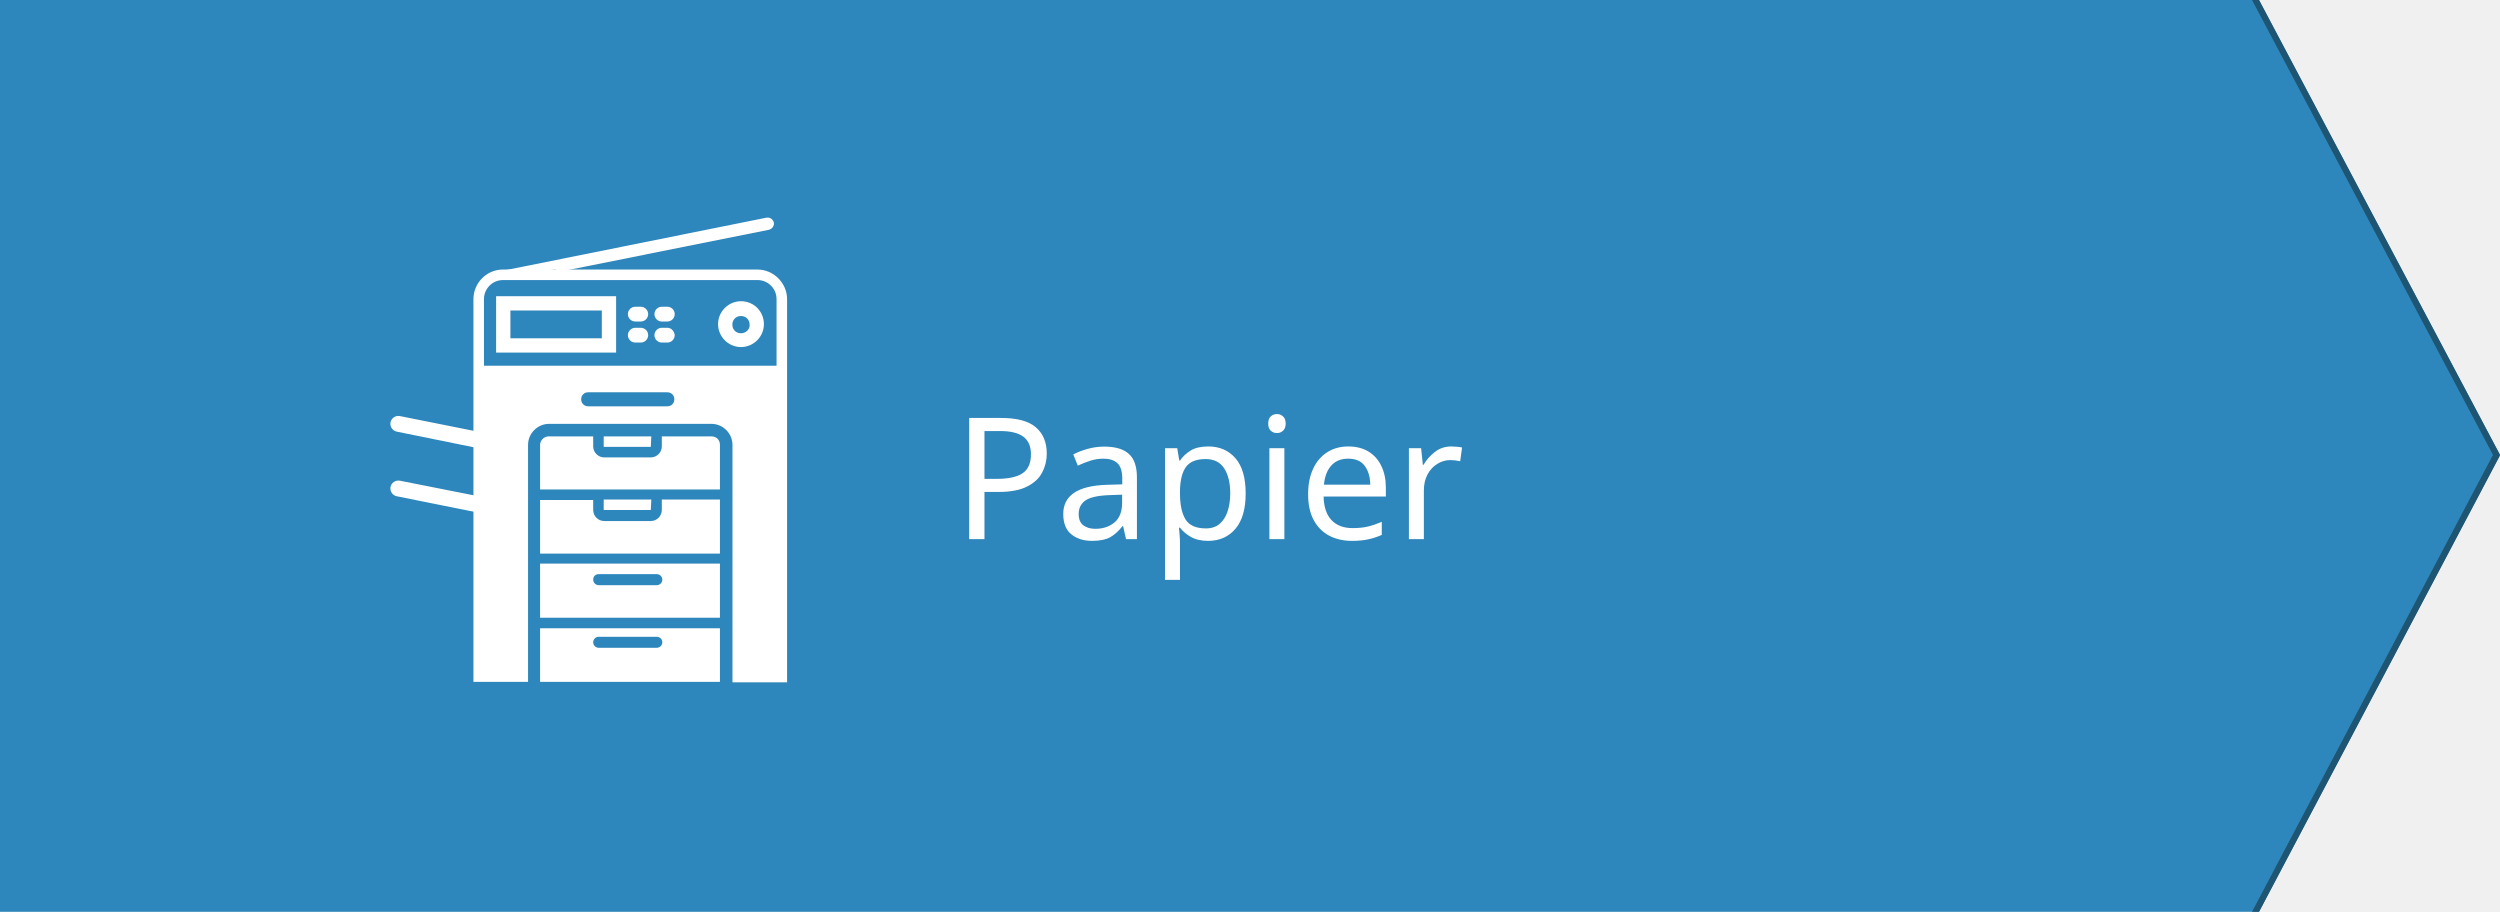
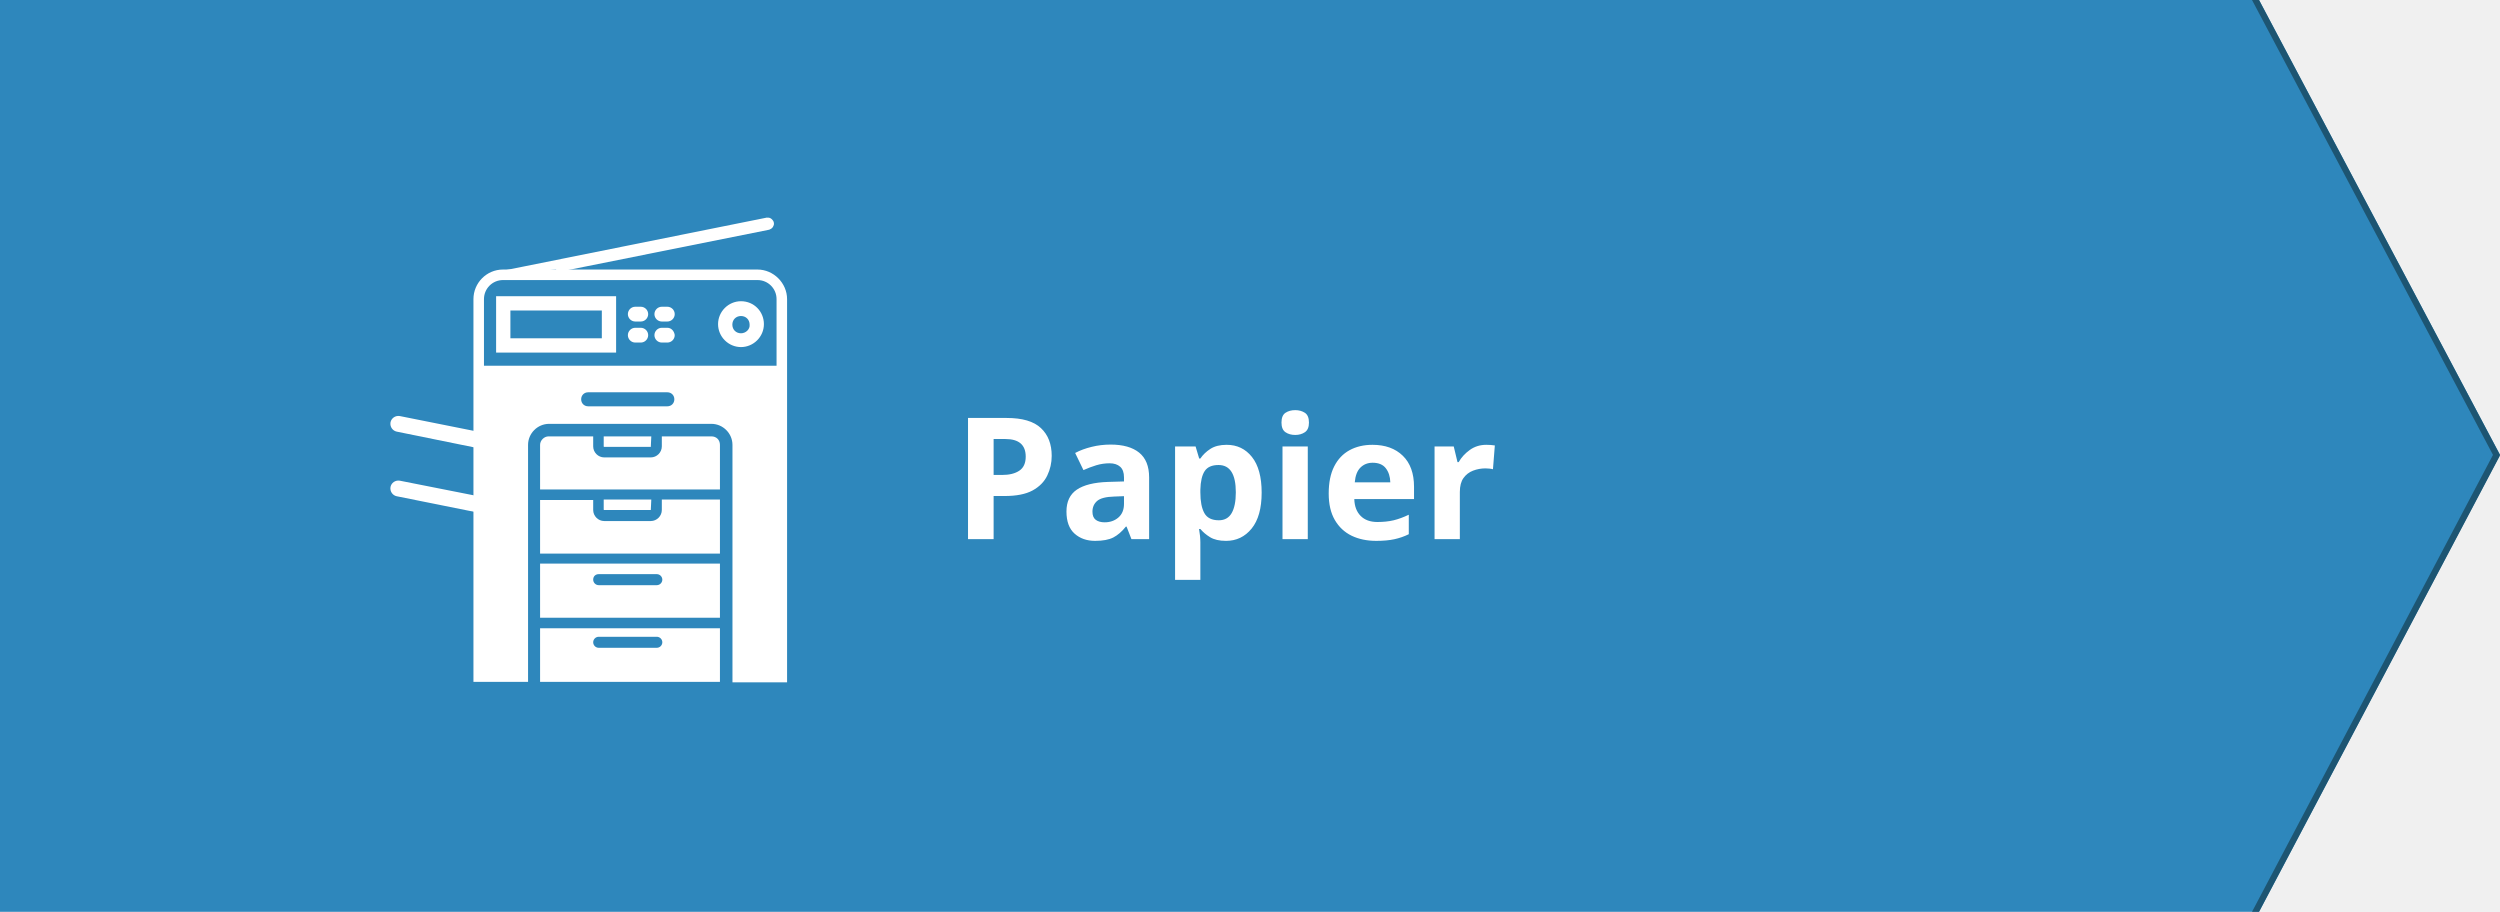
<svg xmlns="http://www.w3.org/2000/svg" version="1.1" id="Layer_1" x="0px" y="0px" viewBox="0 0 499 182" style="enable-background:new 0 0 499 182;" xml:space="preserve">
  <style type="text/css">
	.st0{fill:#2E87BC;}
	.st1{fill:#1D5572;}
	.st2{fill:#FFFFFF;stroke:#FFFFFF;stroke-width:0.752;stroke-miterlimit:10;}
	.st3{fill:#FFFFFF;stroke:#FFFFFF;stroke-width:1.128;stroke-miterlimit:10;}
	.st4{fill:#FFFFFF;}
- 	.st5{font-family:'Poppins-SemiBold';}
+ 	.st5{font-family:'Poppins', sans-serif;}
	.st6{font-size:33.874px;}
+ 	.st7{font-weight:600;}
</style>
  <g>
    <polygon class="st0" points="450.9,182 0,182 0,0 450.9,0 499,90.8  " />
    <polygon class="st1" points="450.9,182 449.5,182 497.6,90.8 449.5,0 450.9,0 499,90.8 498.9,91.1  " />
  </g>
  <g>
    <path class="st2" d="M101.5,61.6h19v6.3h-19V61.6z M99.4,70h23.2V59.5H99.4V70z" />
    <path class="st2" d="M147.9,66.9c-1.2,0-2.1-0.9-2.1-2.1s0.9-2.1,2.1-2.1c1.2,0,2.1,0.9,2.1,2.1C150.1,65.9,149.1,66.9,147.9,66.9z    M147.9,60.5c-2.3,0-4.2,1.9-4.2,4.2s1.9,4.2,4.2,4.2s4.2-1.9,4.2-4.2S150.3,60.5,147.9,60.5z" />
    <path class="st2" d="M127.9,61.6h-1.1c-0.6,0-1.1,0.5-1.1,1.1s0.5,1.1,1.1,1.1h1.1c0.6,0,1.1-0.5,1.1-1.1S128.5,61.6,127.9,61.6" />
    <path class="st2" d="M127.9,65.8h-1.1c-0.6,0-1.1,0.5-1.1,1.1s0.5,1.1,1.1,1.1h1.1c0.6,0,1.1-0.5,1.1-1.1   C129,66.3,128.5,65.8,127.9,65.8" />
    <path class="st2" d="M133.2,61.6h-1.1c-0.6,0-1.1,0.5-1.1,1.1s0.5,1.1,1.1,1.1h1.1c0.6,0,1.1-0.5,1.1-1.1S133.8,61.6,133.2,61.6" />
    <path class="st2" d="M133.2,65.8h-1.1c-0.6,0-1.1,0.5-1.1,1.1s0.5,1.1,1.1,1.1h1.1c0.6,0,1.1-0.5,1.1-1.1   C134.2,66.3,133.8,65.8,133.2,65.8" />
    <path class="st3" d="M97.2,87.1l-17.5-3.5c-0.6-0.1-1.1,0.3-1.2,0.8c-0.1,0.6,0.3,1.1,0.8,1.2L97,89.2" />
    <path class="st3" d="M99.4,100.4l-19.7-3.9c-0.6-0.1-1.1,0.3-1.2,0.8c-0.1,0.6,0.3,1.1,0.8,1.2l19.9,4" />
    <path class="st3" d="M100.4,54.6L153.1,44c0.2,0,0.4,0,0.5,0.1c0.1,0.1,0.3,0.3,0.3,0.4c0.1,0.4-0.2,0.7-0.5,0.8L111,53.8" />
    <g>
      <path class="st4" d="M129.9,89.2C130,89.2,130,89.1,129.9,89.2l0.1-2.1h-9.5v2c0,0,0,0.1,0.1,0.1H129.9z" />
      <path class="st4" d="M129.9,101.8C130,101.8,130,101.8,129.9,101.8l0.1-2.1h-9.5v2c0,0,0,0.1,0.1,0.1H129.9z" />
      <path class="st4" d="M142,87.1h-9.9v2c0,1.2-1,2.2-2.2,2.2h-9.3c-1.2,0-2.2-1-2.2-2.2v-2h-8.9c-0.9,0-1.7,0.8-1.7,1.7v8.9h35.9    v-8.9C143.7,87.8,143,87.1,142,87.1z" />
      <path class="st4" d="M132.1,101.8c0,1.2-1,2.2-2.2,2.2h-9.3c-1.2,0-2.2-1-2.2-2.2v-2h-10.6v10.7h35.9V99.7h-11.6L132.1,101.8    L132.1,101.8z" />
      <path class="st4" d="M107.8,123.3h35.9v-10.8h-35.9C107.8,112.5,107.8,123.3,107.8,123.3z M119.5,114.6h11.6    c0.6,0,1.1,0.5,1.1,1.1s-0.5,1.1-1.1,1.1h-11.6c-0.6,0-1.1-0.5-1.1-1.1C118.4,115,118.9,114.6,119.5,114.6z" />
      <path class="st4" d="M107.8,136.1h35.9v-10.7h-35.9C107.8,125.4,107.8,136.1,107.8,136.1z M119.5,127.1h11.6    c0.6,0,1.1,0.5,1.1,1.1s-0.5,1.1-1.1,1.1h-11.6c-0.6,0-1.1-0.5-1.1-1.1C118.4,127.6,118.9,127.1,119.5,127.1z" />
      <path class="st4" d="M151.2,53.8h-40.1l-10.7,0c-3.3,0-5.9,2.7-5.9,5.9v76.4h10.9V88.8c0-2.3,1.9-4.2,4.2-4.2H142    c2.3,0,4.2,1.9,4.2,4.2v47.4h10.9V59.7C157.1,56.5,154.4,53.8,151.2,53.8z M133.2,81.1h-15.8c-0.8,0-1.4-0.6-1.4-1.4    c0-0.8,0.6-1.4,1.4-1.4h15.8c0.8,0,1.4,0.6,1.4,1.4C134.6,80.5,134,81.1,133.2,81.1z M155,73H96.6V59.7c0-2.1,1.7-3.8,3.8-3.8    h50.8c2.1,0,3.8,1.7,3.8,3.8V73z" />
    </g>
  </g>
-   <text transform="matrix(1 0 0 1 190.1699 107.6131)" class="st4 st5 st6">Papier</text>
+   <text transform="matrix(1 0 0 1 190.1699 107.6131)" class="st4 st5 st6 st7">Papier</text>
</svg>
